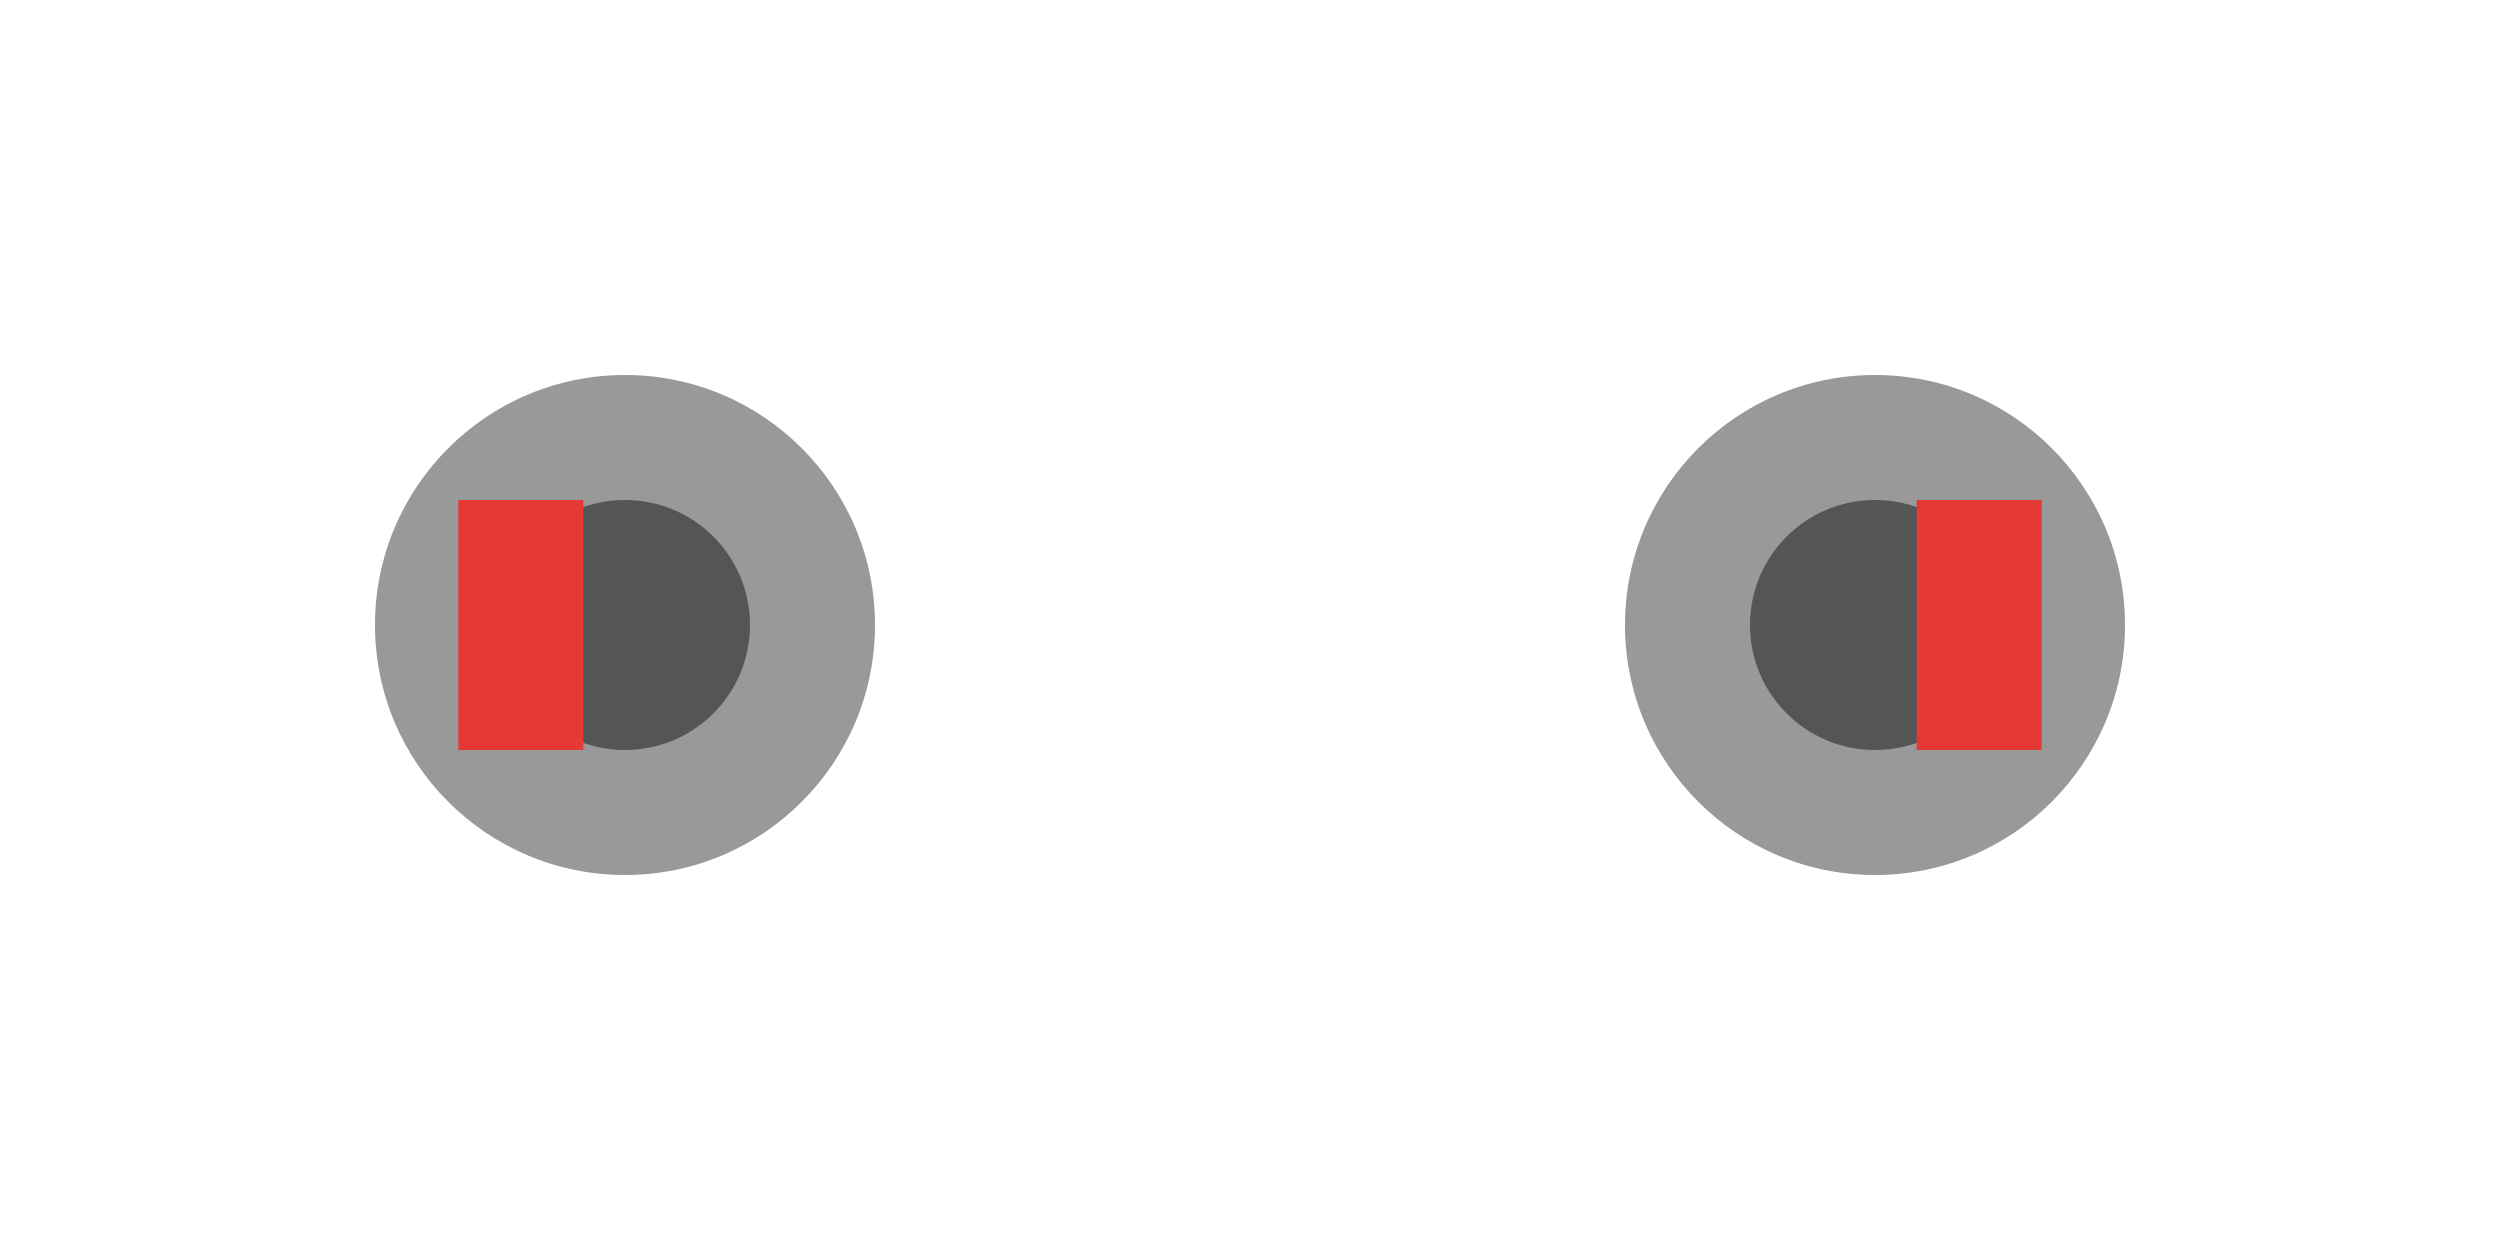
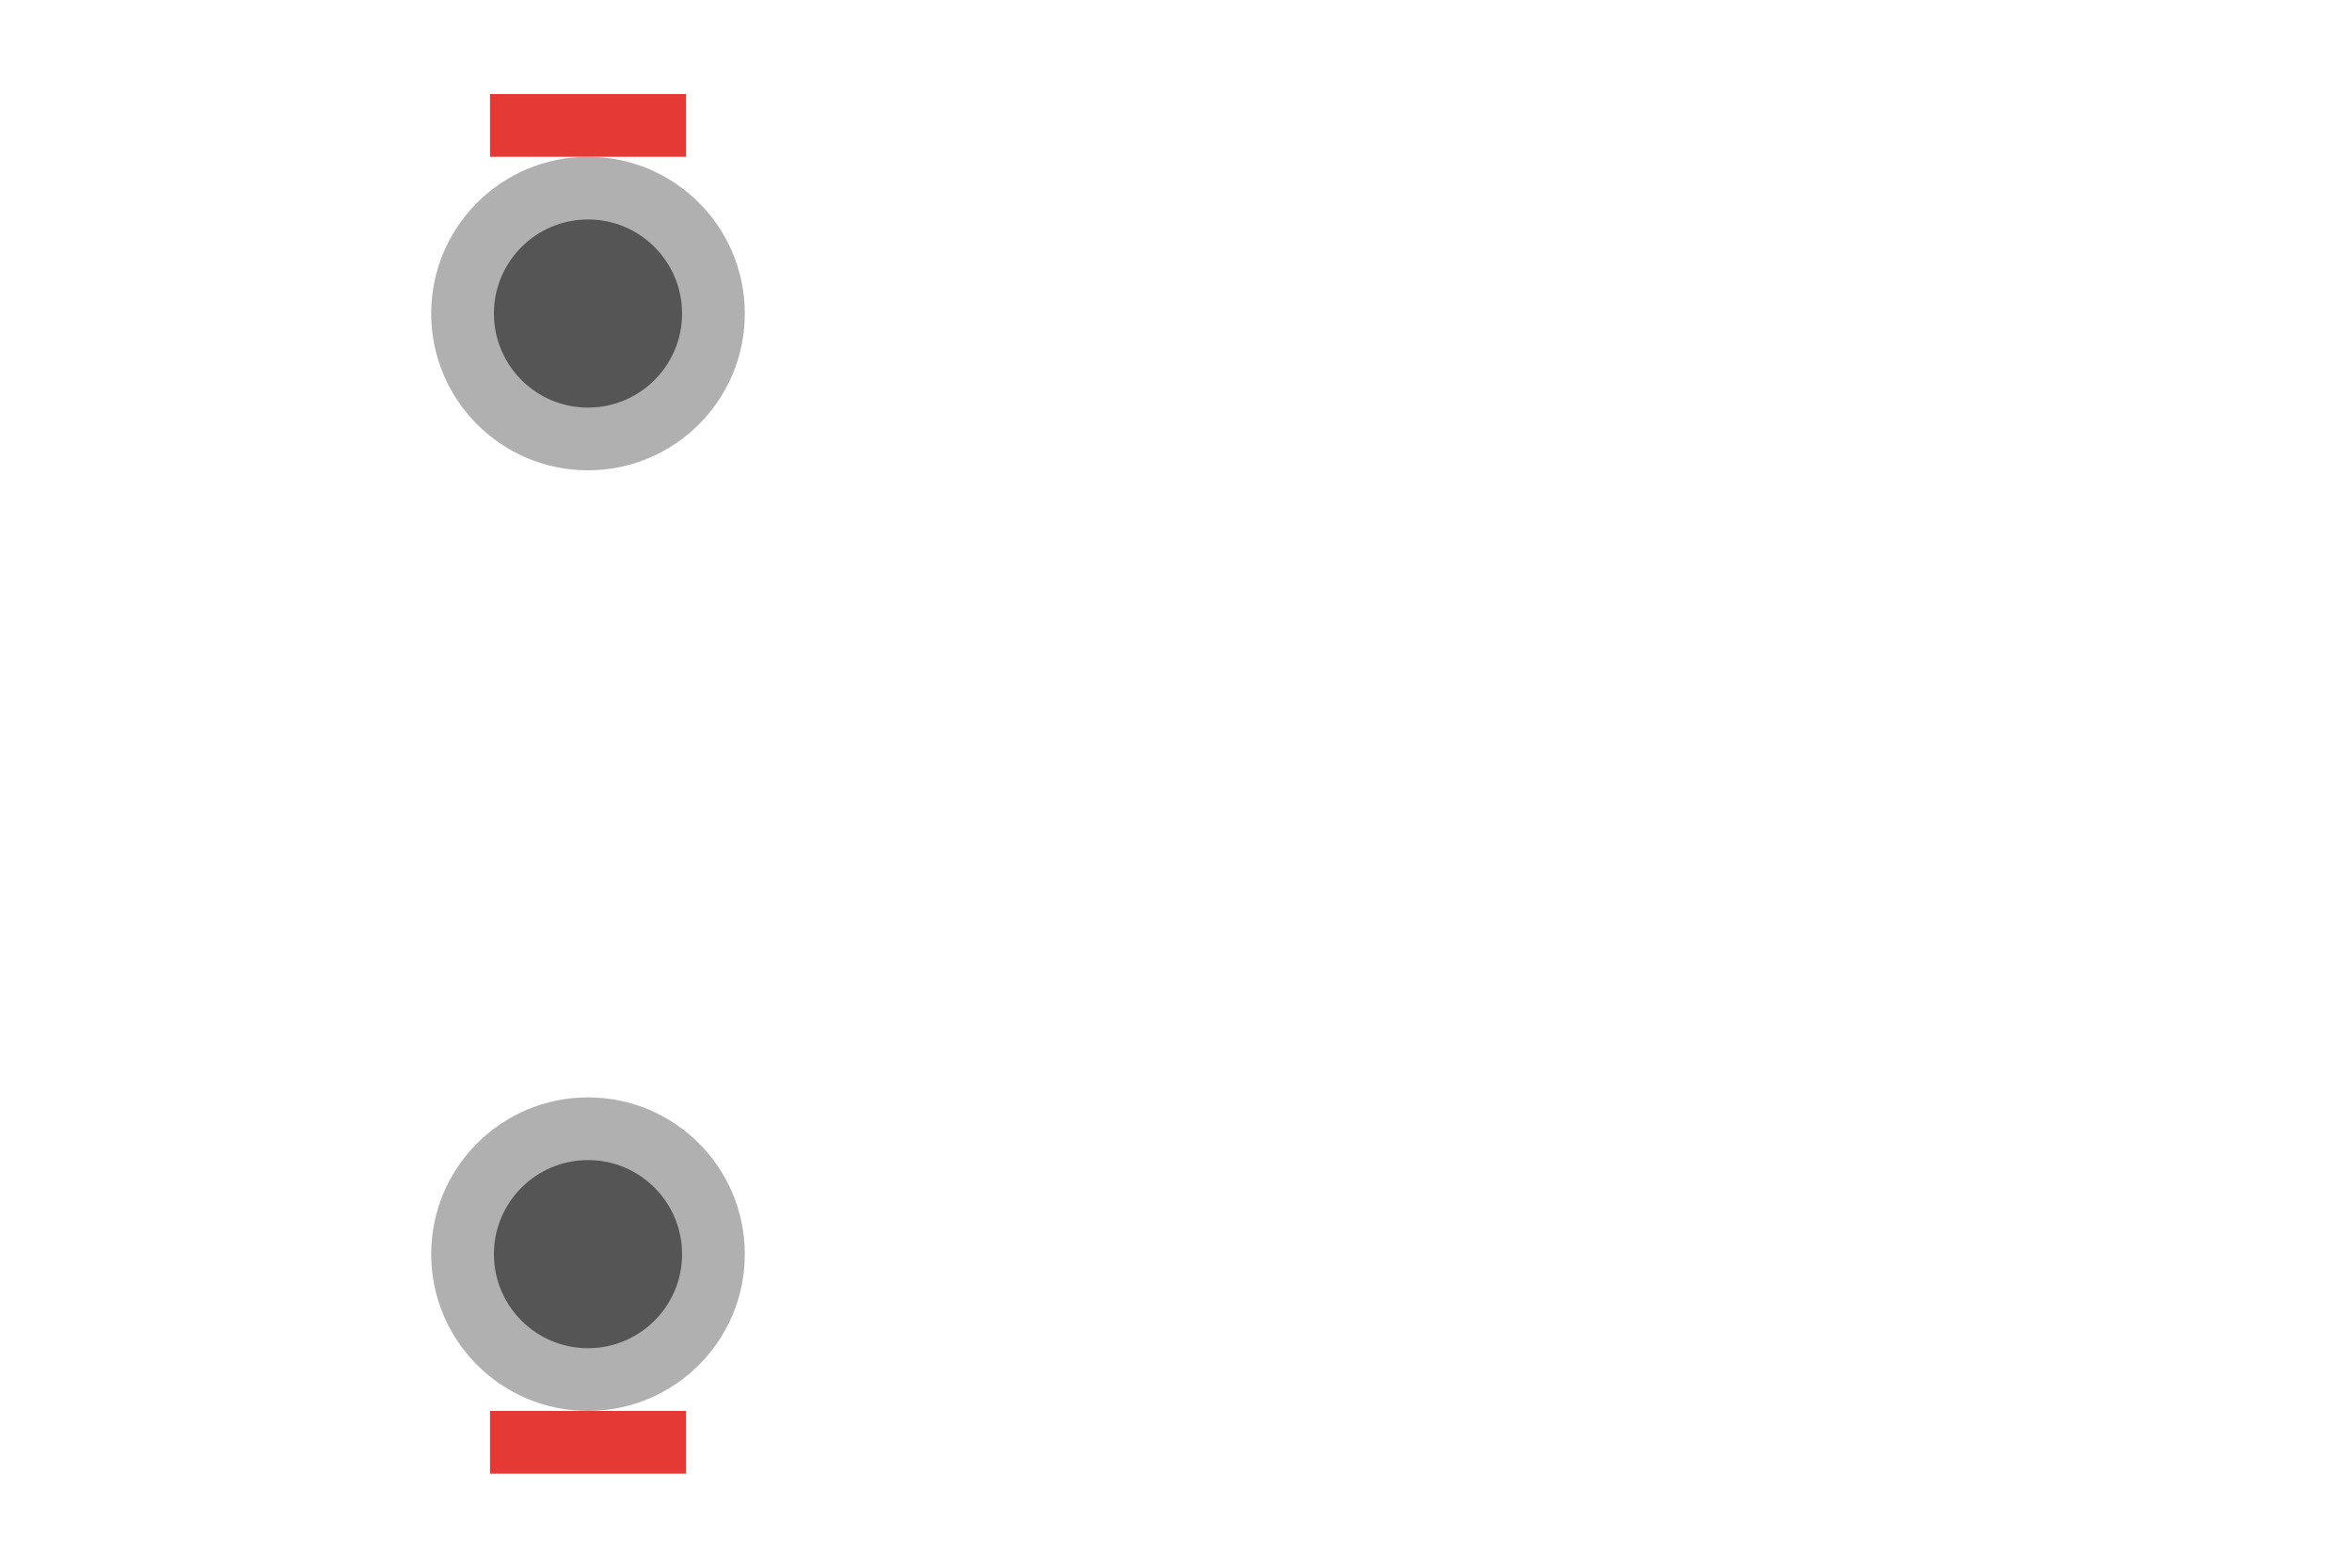
- <svg xmlns="http://www.w3.org/2000/svg" viewBox="0 0 600 300" preserveAspectRatio="xMidYMid meet">
-   <circle cx="150" cy="150" r="60" fill="#999" />
-   <circle cx="150" cy="150" r="30" fill="#555" />
-   <circle cx="450" cy="150" r="60" fill="#999" />
-   <circle cx="450" cy="150" r="30" fill="#555" />
-   <rect x="110" y="120" width="30" height="60" fill="#e53935" />
-   <rect x="460" y="120" width="30" height="60" fill="#e53935" />
+ <svg xmlns="http://www.w3.org/2000/svg" width="600" height="400" viewBox="0 0 600 400" preserveAspectRatio="xMidYMid meet">
+   <circle cx="150" cy="80" r="40" fill="#b0b0b0" />
+   <circle cx="150" cy="80" r="24" fill="#555" />
+   <circle cx="150" cy="320" r="40" fill="#b0b0b0" />
+   <circle cx="150" cy="320" r="24" fill="#555" />
+   <rect x="125" y="24" width="50" height="16" fill="#e53935" />
+   <rect x="125" y="360" width="50" height="16" fill="#e53935" />
</svg>
